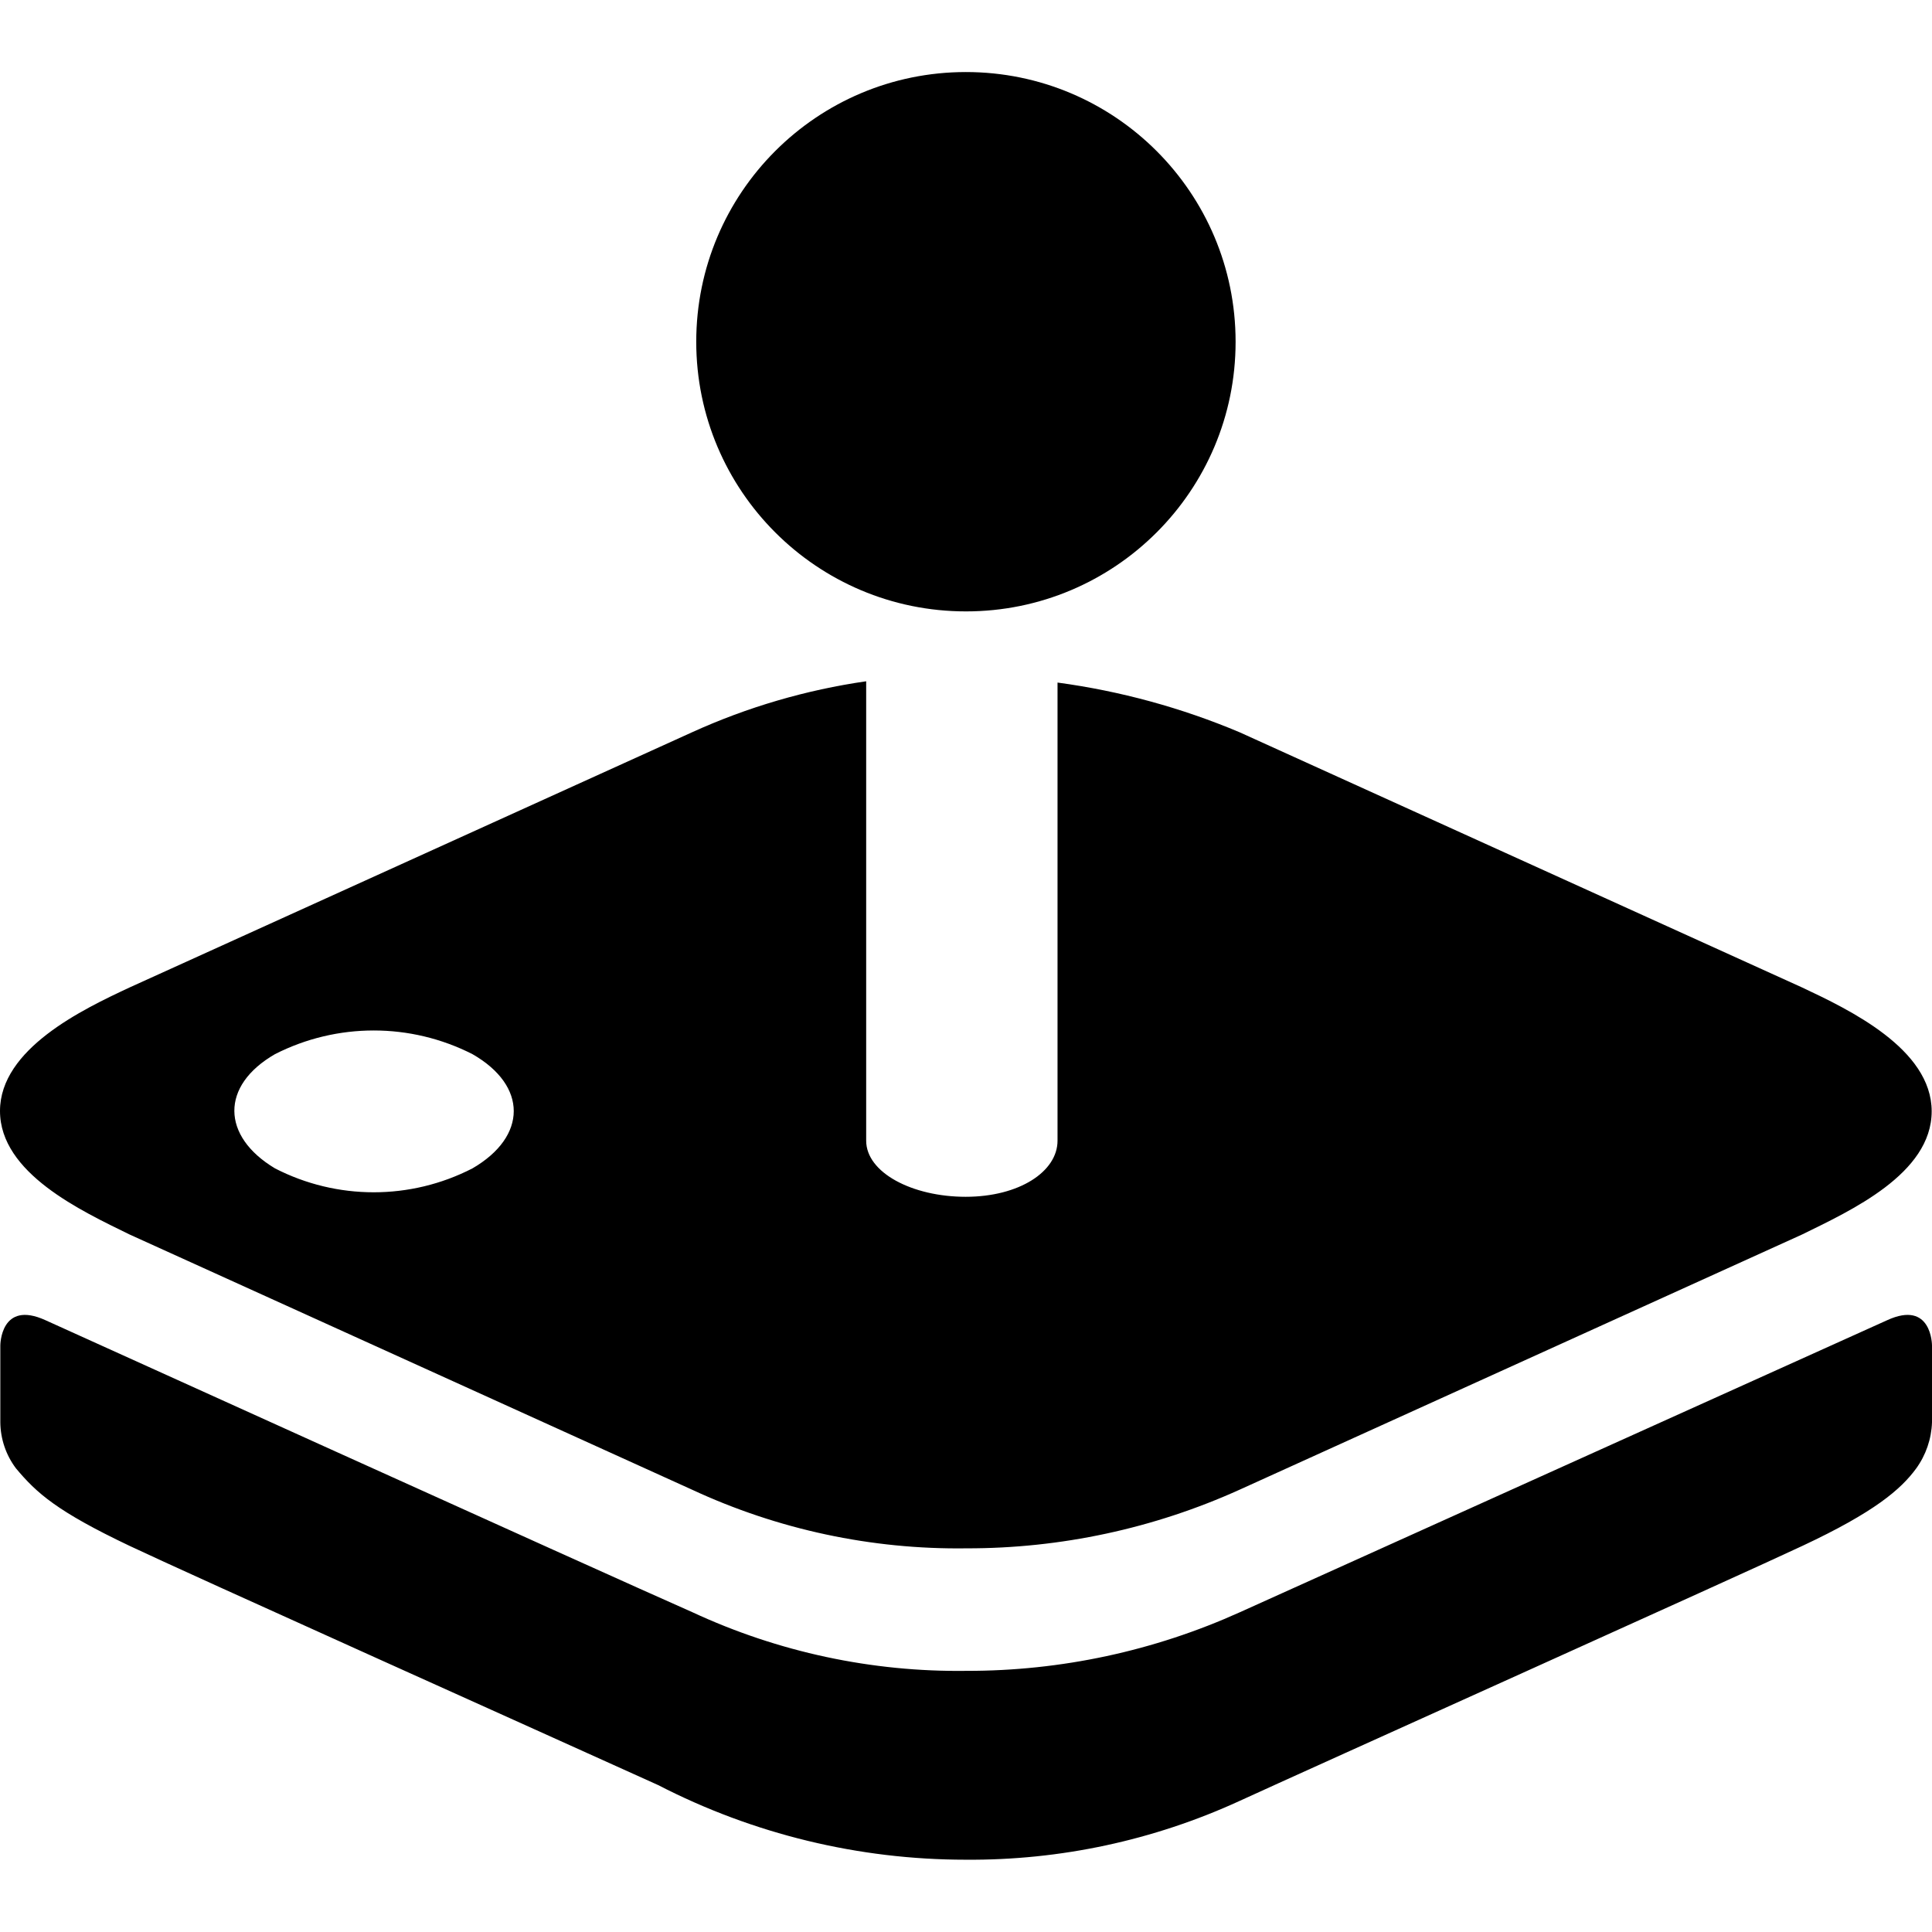
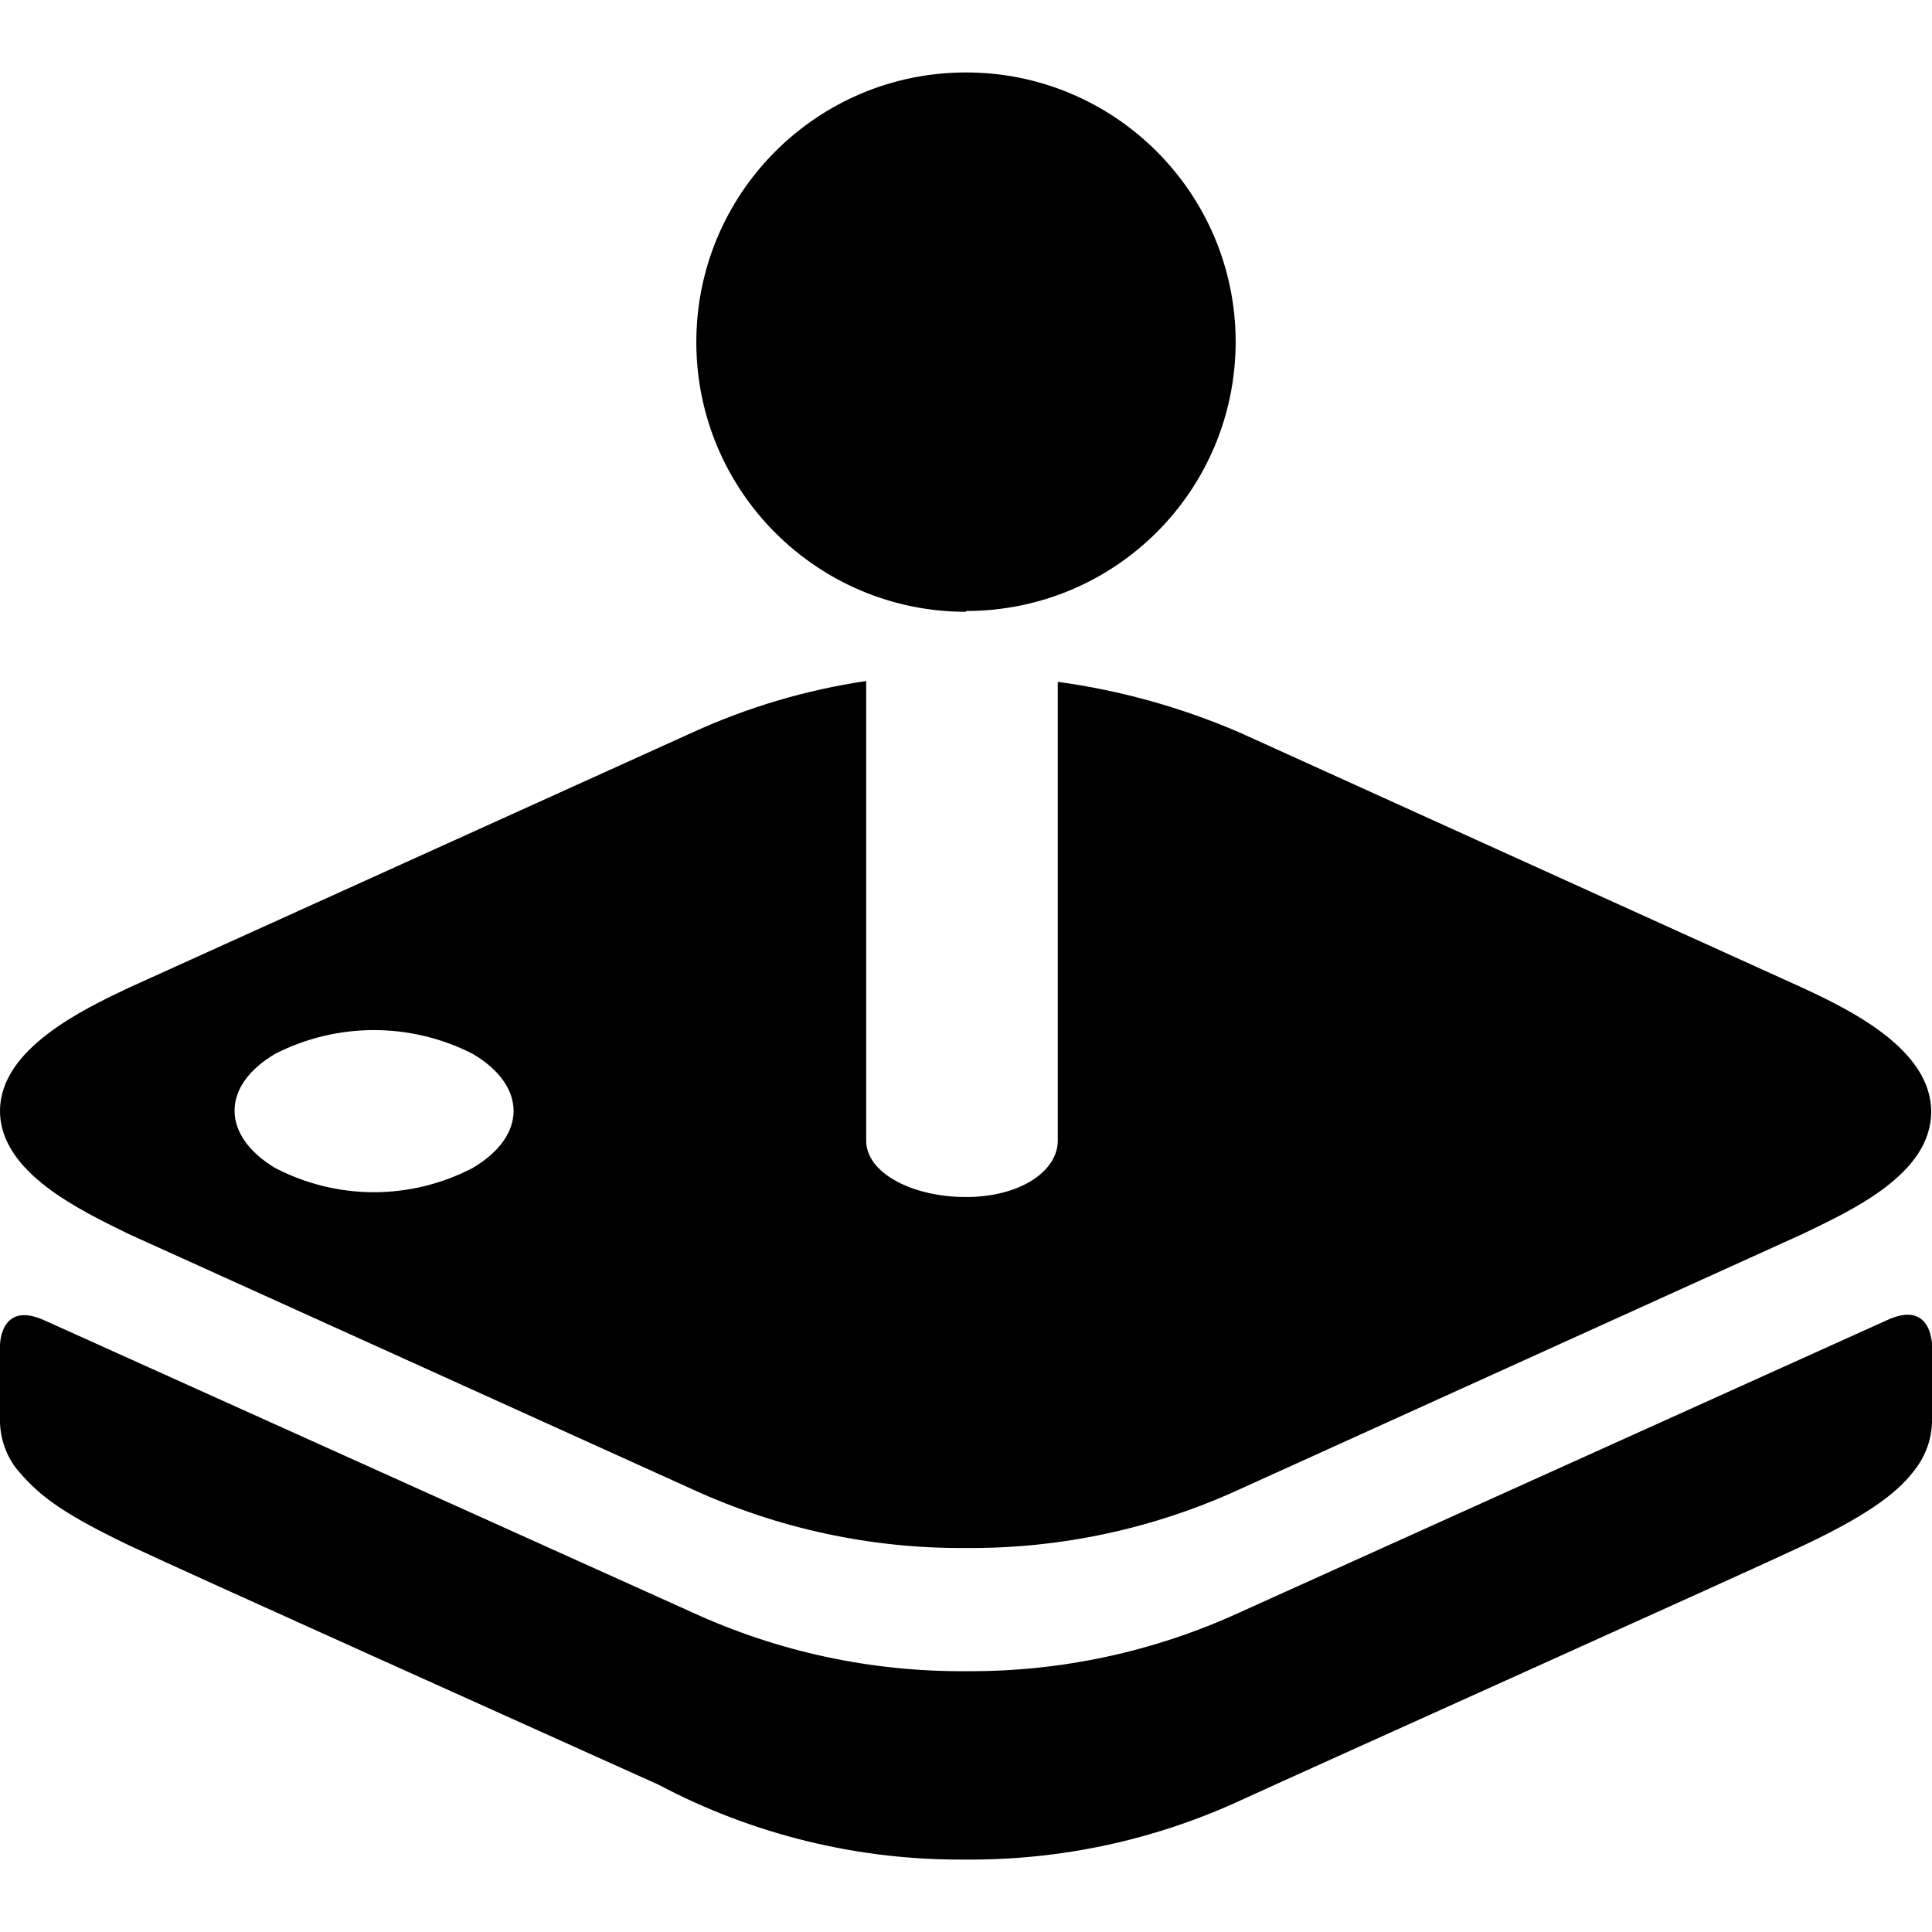
- <svg xmlns="http://www.w3.org/2000/svg" viewBox="0 0 24 24" version="1.1">
-   <path d="M.198 18.24a.966.966 0 0 1-.194-.571v-.955s0-.571.563-.313c0 0 6.919 3.135 8.033 3.626a7.832 7.832 0 0 0 3.408.729 8.216 8.216 0 0 0 3.396-.729l8.037-3.626c.559-.258.559.313.559.313v.955a1.038 1.038 0 0 1-.198.575c-.19.258-.515.539-1.411.959-.713.337-6.23 2.818-6.995 3.17a8.008 8.008 0 0 1-3.4.729 8.336 8.336 0 0 1-3.82-.927c-1.435-.65-5.849-2.631-6.567-2.972-.9-.428-1.153-.654-1.411-.963zm1.411-5.973l6.987-3.17a7.975 7.975 0 0 1 2.164-.634v5.707c0 .396.571.697 1.236.697s1.141-.313 1.141-.697V8.479c.778.105 1.54.313 2.263.618l6.987 3.17c.579.273 1.609.761 1.609 1.538s-1.011 1.236-1.609 1.53l-6.987 3.17a8.2 8.2 0 0 1-3.396.729 7.832 7.832 0 0 1-3.408-.729l-6.987-3.17C1.011 15.042 0 14.574 0 13.801s1.03-1.264 1.609-1.534zm1.807 2.247c.77.396 1.683.396 2.453 0 .682-.396.686-1.026 0-1.419a2.705 2.705 0 0 0-2.453 0c-.68.392-.666 1.02 0 1.419zM12 7.595a3.35 3.35 0 1 1 3.349-3.351v.003c0 1.849-1.5 3.348-3.349 3.348z" />
+ <svg xmlns="http://www.w3.org/2000/svg" viewBox="0 0 24 24">
+   <path d="M.2 18.24a1 1 0 0 1-.2-.57v-.96s0-.57.57-.3l8.03 3.62a8 8 0 0 0 3.4.73 8 8 0 0 0 3.4-.73l8.04-3.63c.56-.26.56.31.56.31v.96a1 1 0 0 1-.2.57c-.19.26-.51.54-1.4.96-.72.34-6.24 2.82-7 3.17a8 8 0 0 1-3.4.73 8 8 0 0 1-3.82-.93c-1.44-.65-5.85-2.63-6.57-2.97-.9-.43-1.15-.65-1.41-.96m1.4-5.97 7-3.17a8 8 0 0 1 2.16-.64v5.71c0 .4.57.7 1.24.7s1.14-.32 1.14-.7v-5.7q1.17.16 2.26.63l6.99 3.17c.58.27 1.6.76 1.6 1.54s-1 1.23-1.6 1.52L15.4 18.5a8 8 0 0 1-3.4.73 8 8 0 0 1-3.4-.73l-7-3.17c-.59-.29-1.6-.76-1.6-1.53s1.03-1.26 1.6-1.53m1.82 2.24c.77.4 1.68.4 2.45 0 .68-.4.68-1.02 0-1.42a2.7 2.7 0 0 0-2.45 0c-.68.4-.67 1.02 0 1.42M12 7.6a3.35 3.35 0 1 1 3.35-3.36c0 1.86-1.5 3.35-3.35 3.35" />
</svg>
